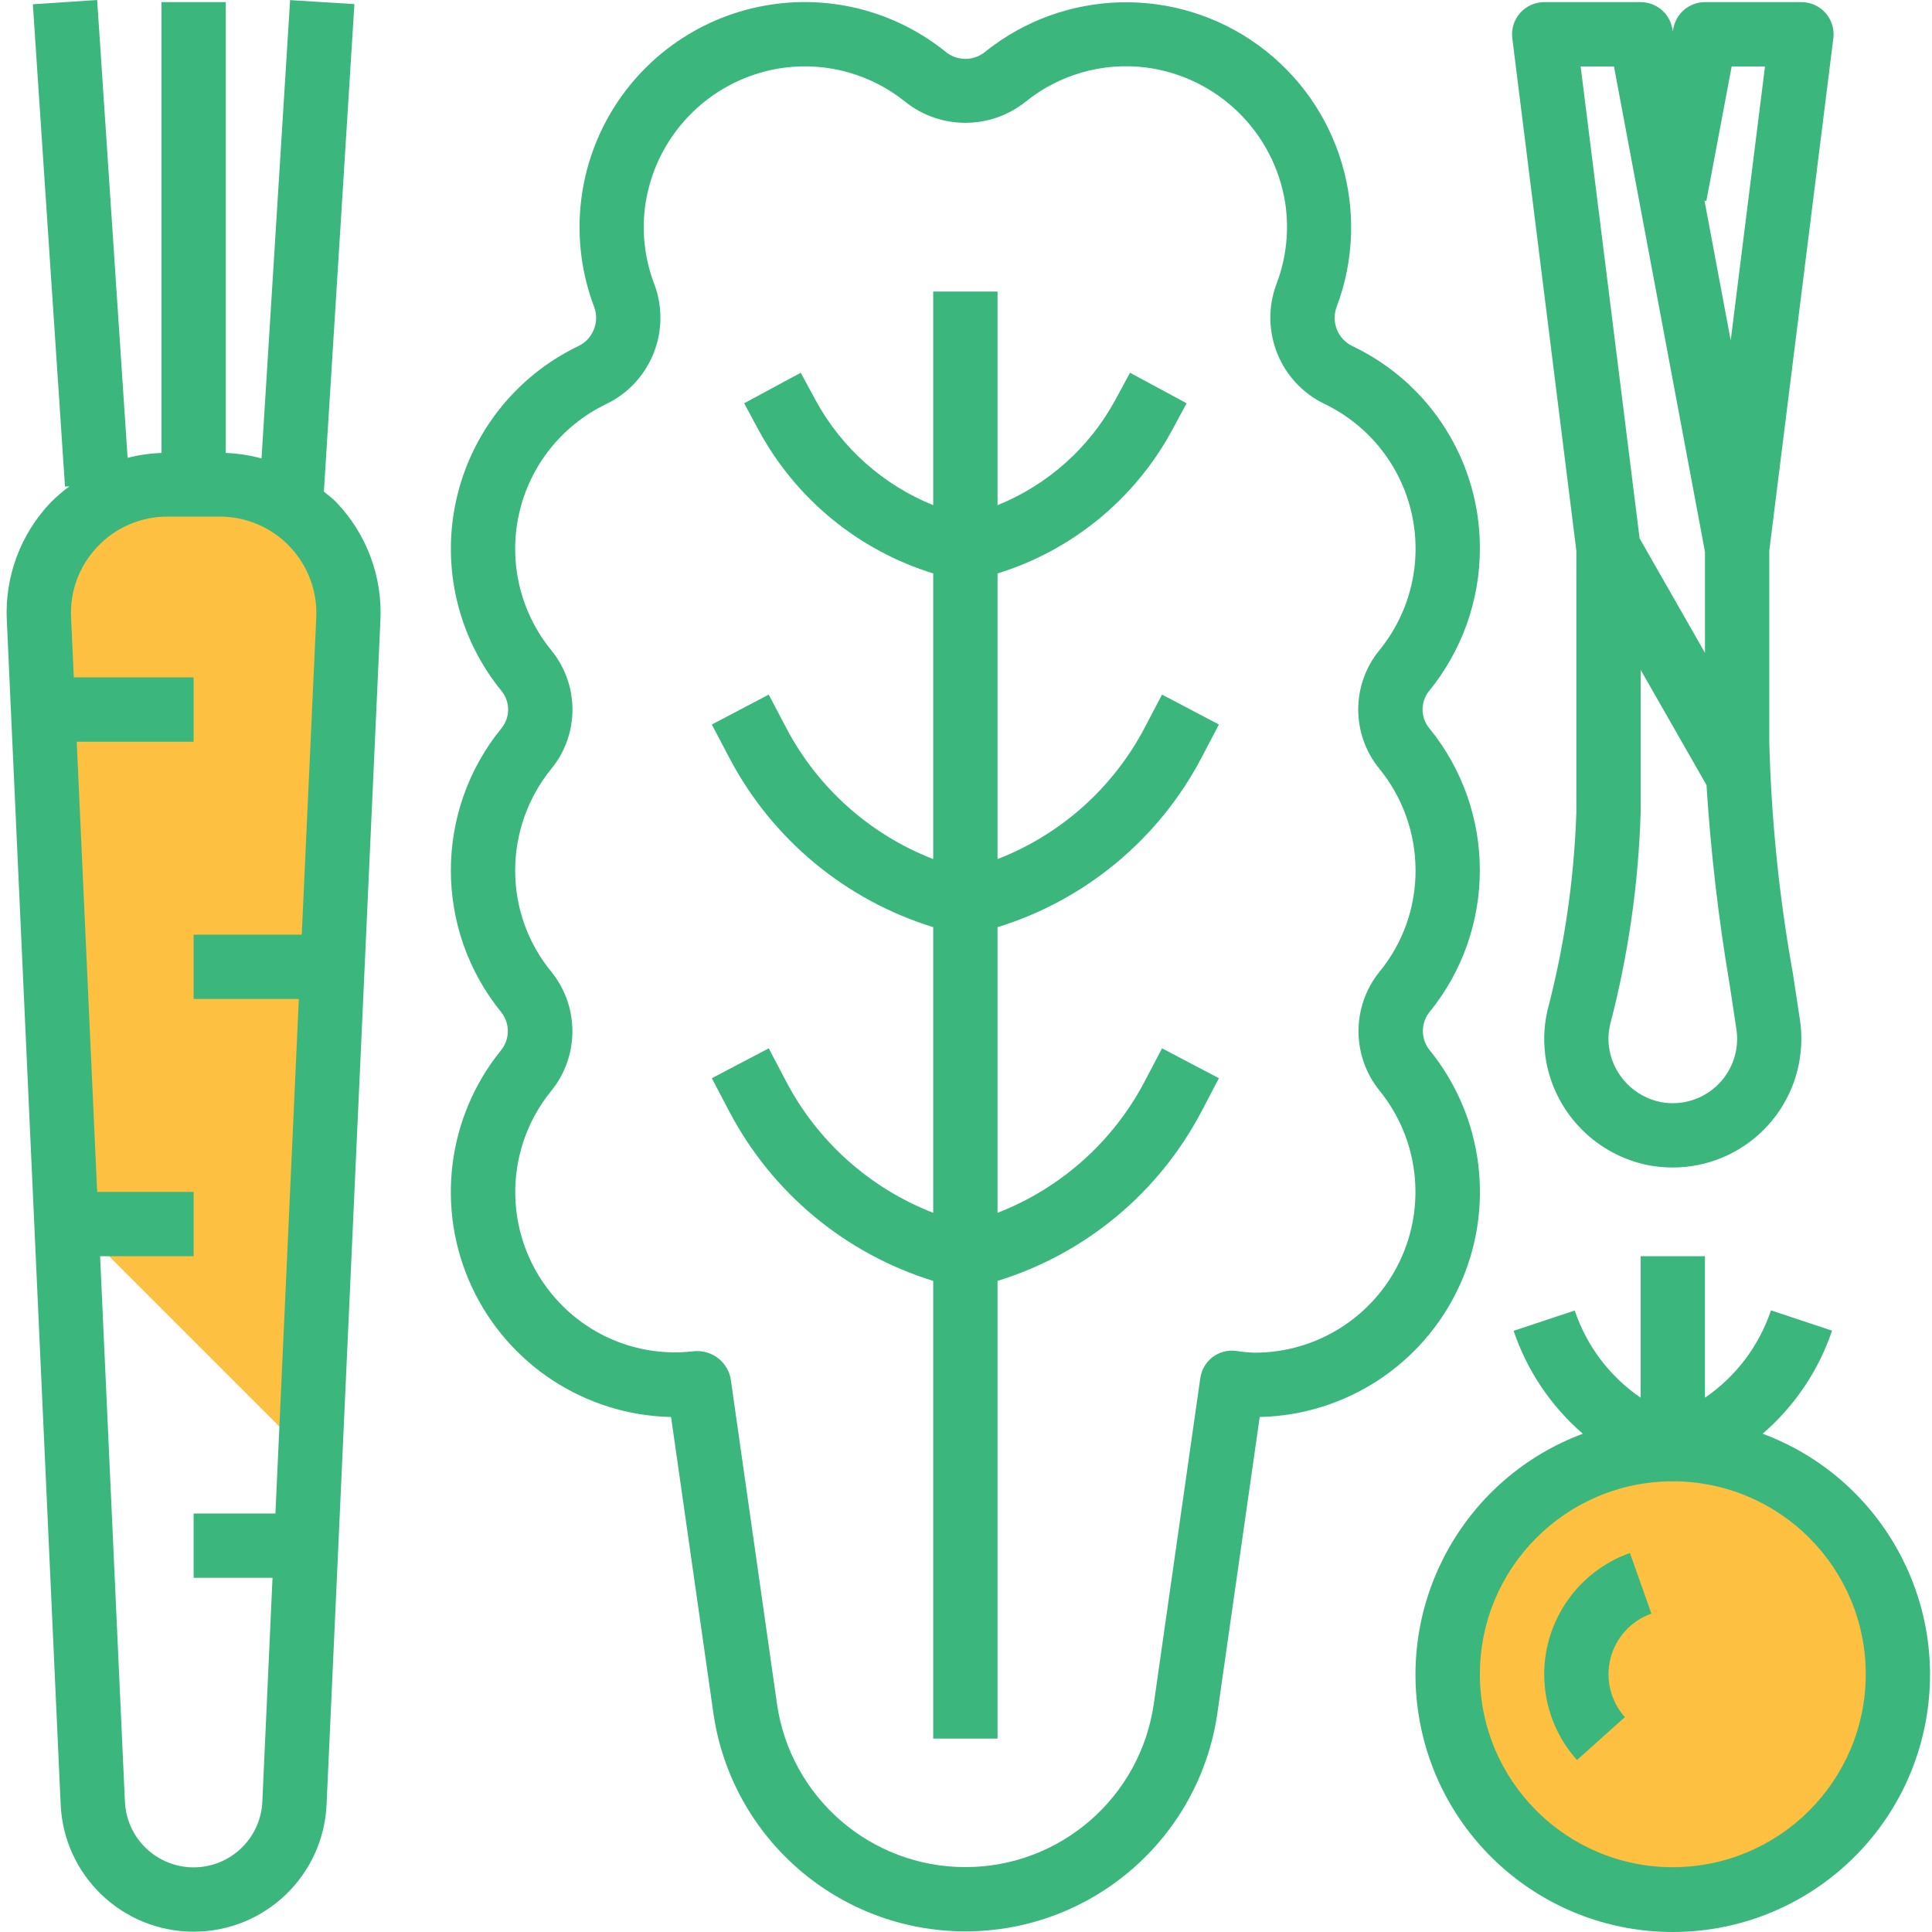
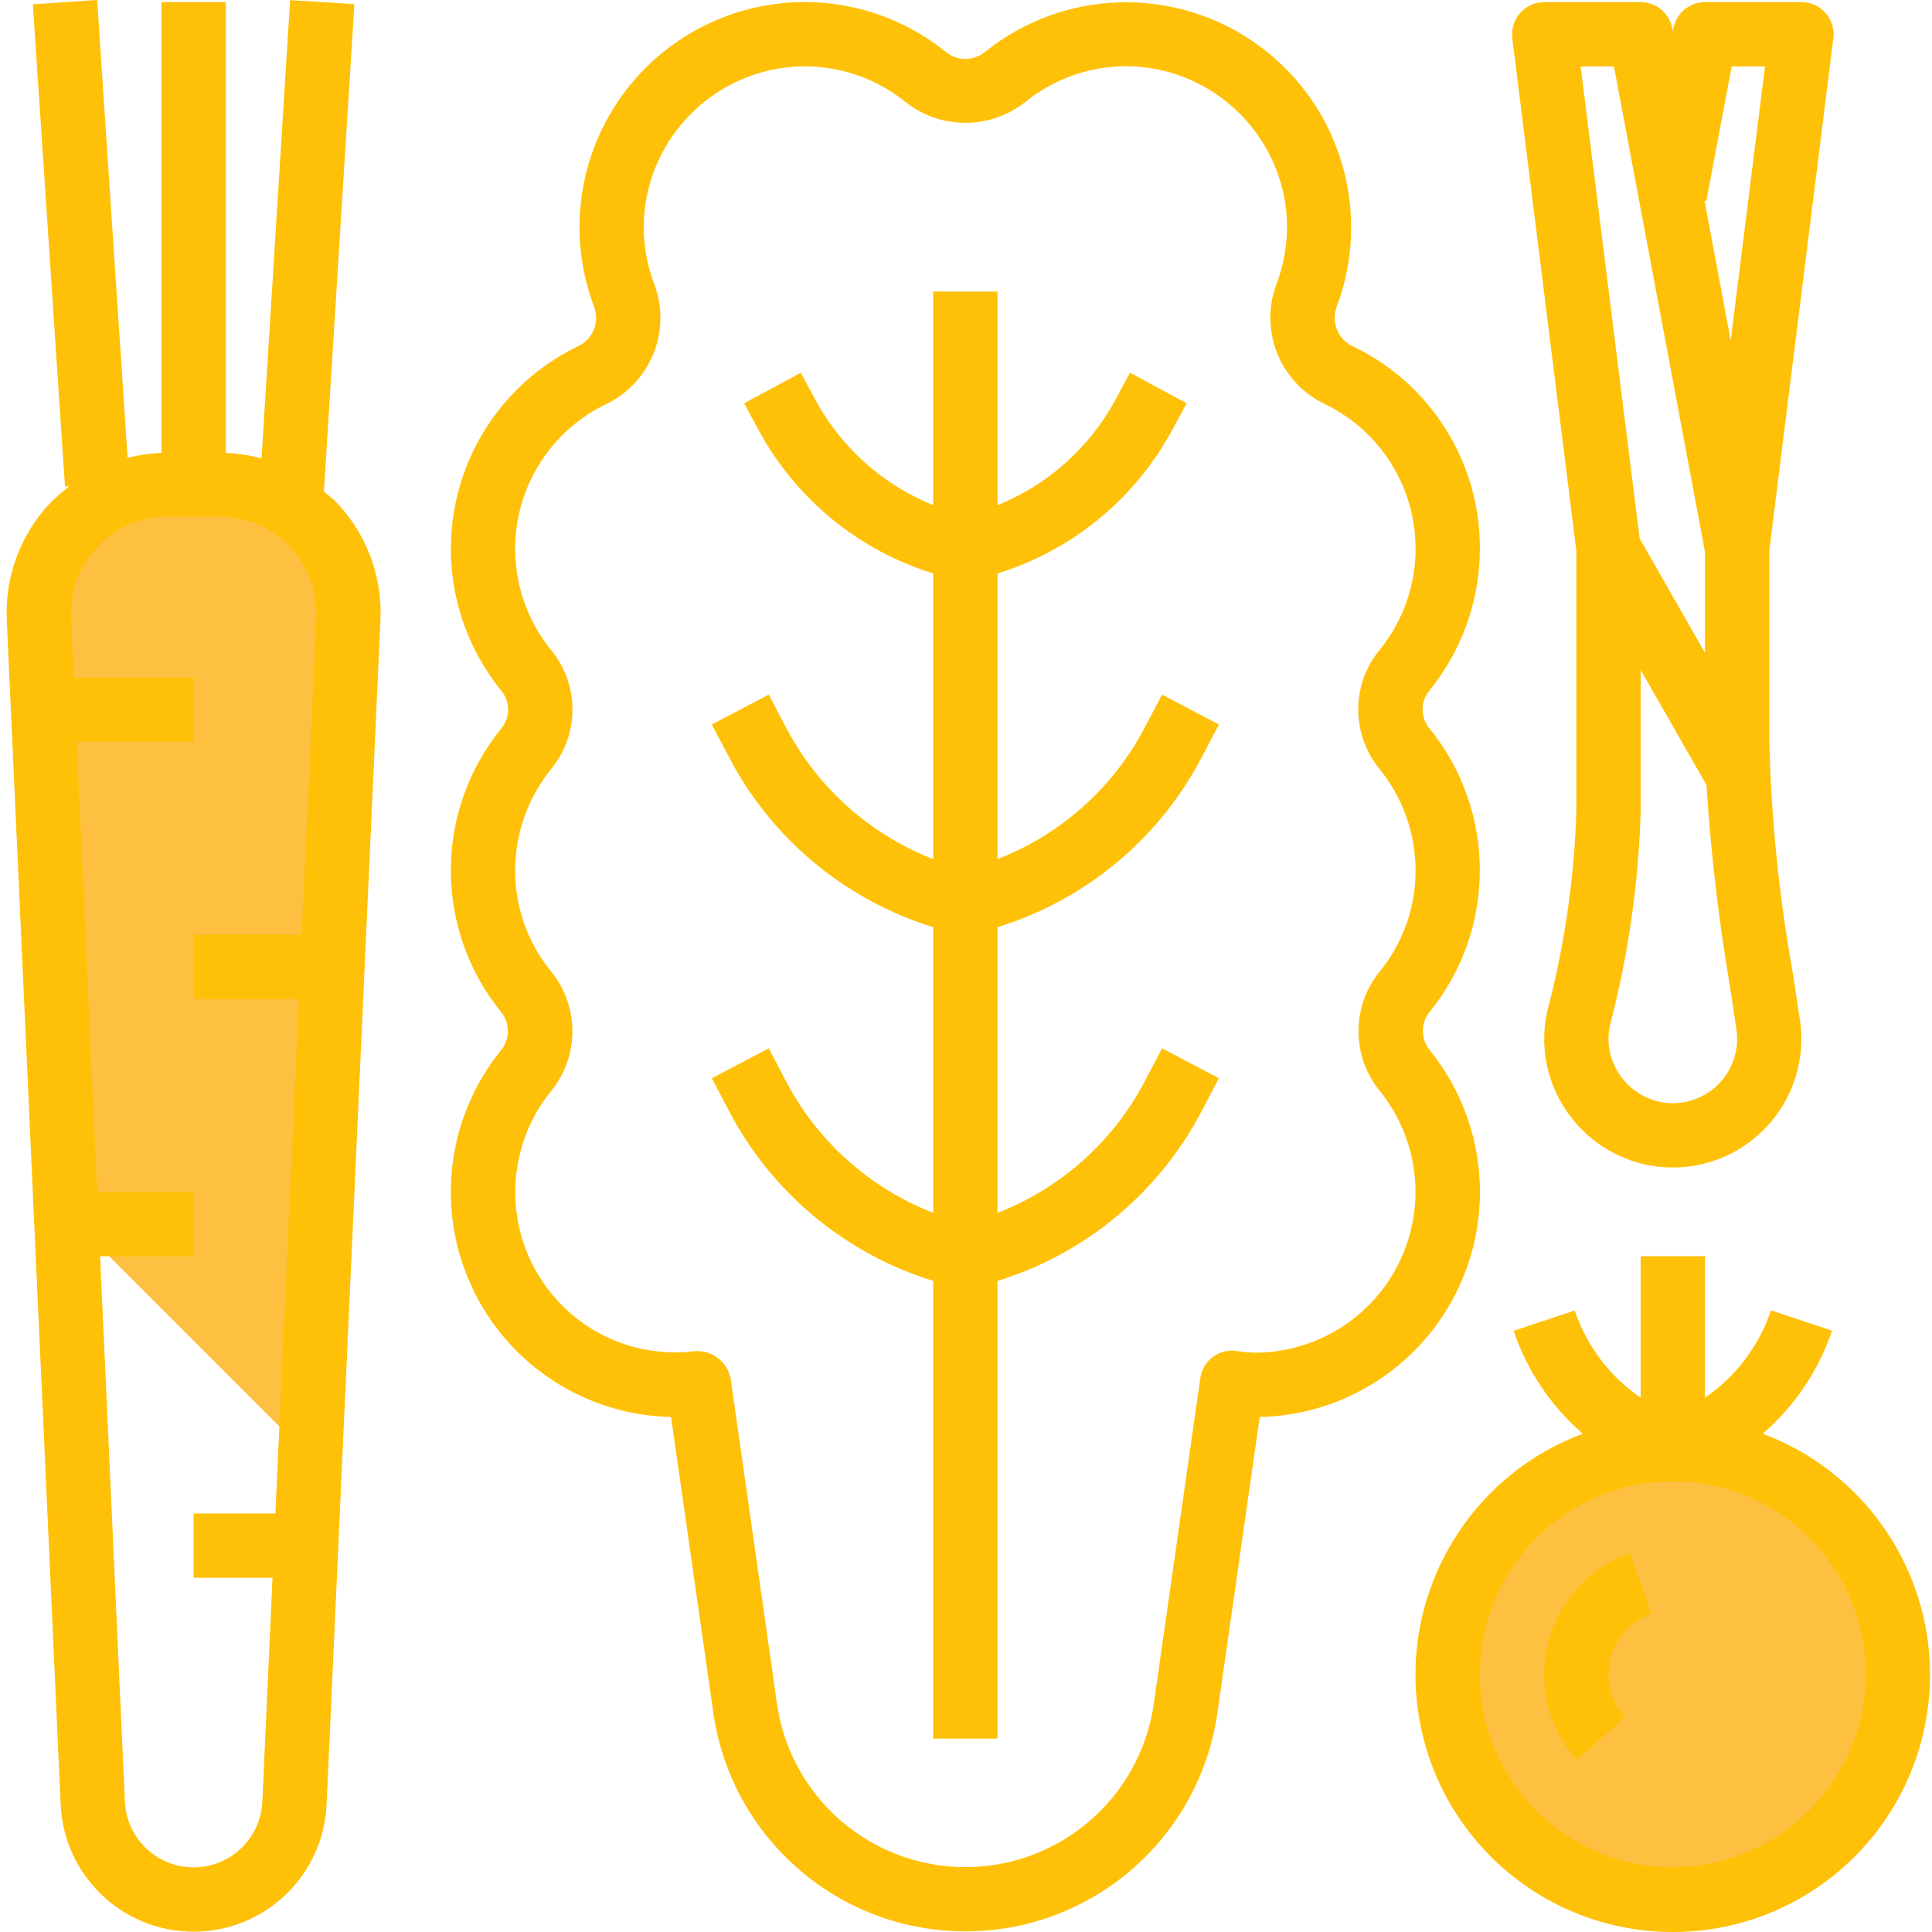
<svg xmlns="http://www.w3.org/2000/svg" width="80" height="80" viewBox="0 0 80 80" fill="none">
  <circle cx="70" cy="69" r="9" fill="#FDC040" />
  <path d="M2 35L3 50.5L12 59.5L13 55L14 38.5V23.5L12 21.5L10 20.5H5L2 22.5V26V35Z" fill="#FDC040" />
-   <path d="M49.756 31.367L50.473 30L48.117 28.762L47.399 30.13C46.093 32.621 43.928 34.555 41.306 35.573V23.745C44.389 22.793 46.977 20.673 48.52 17.838L49.135 16.699L46.791 15.434L46.176 16.572C45.105 18.541 43.383 20.078 41.306 20.918V12.072H38.642V20.918C36.565 20.078 34.843 18.541 33.772 16.572L33.157 15.434L30.813 16.699L31.428 17.838C32.97 20.673 35.559 22.793 38.642 23.745V35.573C36.02 34.555 33.856 32.621 32.55 30.13L31.832 28.762L29.475 30L30.193 31.367C31.961 34.741 35.003 37.27 38.642 38.392V50.22C36.02 49.202 33.856 47.268 32.55 44.777L31.832 43.409L29.475 44.647L30.193 46.014C31.961 49.388 35.003 51.917 38.642 53.039V71.991H41.306V53.039C44.946 51.917 47.987 49.388 49.756 46.014L50.473 44.647L48.117 43.409L47.399 44.777C46.093 47.268 43.928 49.202 41.306 50.22V38.392C44.946 37.27 47.987 34.741 49.756 31.367Z" fill="#3BB77E" />
-   <path d="M72.996 59.361C74.314 58.222 75.304 56.751 75.862 55.1L73.332 54.259C72.839 55.73 71.88 57 70.599 57.876V52.018H67.936V57.876C66.657 57.002 65.699 55.734 65.206 54.265L62.676 55.107C63.233 56.757 64.223 58.229 65.541 59.368C60.713 61.169 57.867 66.169 58.782 71.24C59.698 76.311 64.112 80 69.265 80C74.418 80 78.833 76.311 79.748 71.24C80.664 66.169 77.817 61.169 72.989 59.368L72.996 59.361ZM69.268 77.317C64.856 77.317 61.279 73.74 61.279 69.328C61.279 64.915 64.856 61.338 69.268 61.338C73.68 61.338 77.257 64.915 77.257 69.328C77.253 73.738 73.678 77.312 69.268 77.317Z" fill="#3BB77E" />
-   <path d="M75.915 1.584C75.963 1.205 75.845 0.824 75.592 0.538C75.34 0.252 74.976 0.088 74.594 0.088H70.599C69.959 0.088 69.409 0.544 69.29 1.174L69.268 1.296L69.246 1.174C69.127 0.544 68.577 0.088 67.936 0.088H63.942C63.56 0.088 63.197 0.252 62.944 0.538C62.691 0.824 62.574 1.205 62.621 1.584L65.273 22.806V33.643C65.181 36.414 64.779 39.166 64.075 41.848C63.917 42.54 63.9 43.259 64.025 43.958C64.428 46.145 66.138 47.857 68.324 48.263C68.632 48.316 68.943 48.343 69.256 48.344C70.67 48.346 72.026 47.786 73.027 46.787C74.028 45.788 74.59 44.432 74.59 43.018C74.59 42.759 74.571 42.501 74.534 42.246L74.247 40.35C73.673 37.167 73.344 33.946 73.262 30.713V22.806L75.915 1.584ZM65.451 2.751H66.831L70.599 22.848V27.031L67.893 22.295L65.451 2.751ZM70.98 45.055C70.37 45.569 69.562 45.782 68.778 45.636C67.698 45.423 66.855 44.576 66.648 43.496C66.583 43.143 66.59 42.781 66.67 42.431C67.421 39.559 67.846 36.61 67.936 33.643V27.737L70.662 32.507C70.837 35.27 71.156 38.022 71.618 40.752L71.903 42.633C71.922 42.759 71.931 42.887 71.931 43.015C71.931 43.802 71.583 44.549 70.98 45.055ZM71.665 14.094L70.58 8.307L70.656 8.322L71.705 2.751H73.085L71.665 14.094Z" fill="#3BB77E" />
-   <path d="M61.279 22.724C61.293 19.152 59.251 15.891 56.031 14.346C55.403 14.064 55.105 13.341 55.351 12.698C56.83 8.767 55.498 4.332 52.097 1.867C48.696 -0.598 44.067 -0.483 40.792 2.146C40.316 2.536 39.632 2.536 39.157 2.146C37.197 0.564 34.679 -0.154 32.179 0.156C29.341 0.505 26.821 2.138 25.341 4.585C23.862 7.032 23.588 10.022 24.598 12.698C24.844 13.341 24.545 14.064 23.917 14.346C21.353 15.59 19.5 17.939 18.888 20.723C18.275 23.505 18.97 26.415 20.775 28.622C21.129 29.066 21.129 29.697 20.775 30.142C17.967 33.573 17.967 38.508 20.775 41.939C21.126 42.406 21.11 43.051 20.738 43.5C18.504 46.265 18.038 50.06 19.535 53.283C21.032 56.507 24.233 58.599 27.787 58.675L29.538 70.926C30.281 76.118 34.729 79.974 39.974 79.974C45.219 79.974 49.667 76.118 50.411 70.926L52.162 58.675C55.716 58.599 58.918 56.506 60.415 53.282C61.912 50.056 61.444 46.26 59.208 43.496C58.836 43.047 58.82 42.401 59.171 41.935C61.979 38.505 61.979 33.569 59.171 30.138C58.817 29.693 58.817 29.062 59.171 28.617C60.531 26.954 61.275 24.873 61.279 22.724ZM57.114 31.829C58.084 33.018 58.614 34.505 58.615 36.039C58.621 37.575 58.089 39.066 57.112 40.251C55.957 41.693 55.967 43.748 57.138 45.178C58.745 47.173 59.065 49.914 57.96 52.226C56.855 54.538 54.521 56.01 51.958 56.012C51.7 56.004 51.443 55.98 51.189 55.939C50.841 55.891 50.489 55.984 50.209 56.196C49.931 56.409 49.748 56.723 49.701 57.071L47.776 70.551C47.219 74.432 43.894 77.313 39.974 77.313C36.054 77.313 32.729 74.432 32.173 70.551L30.254 57.078C30.121 56.41 29.528 55.934 28.848 55.946C28.788 55.946 28.729 55.95 28.67 55.958C26.553 56.193 24.453 55.389 23.035 53.799C20.854 51.371 20.762 47.717 22.817 45.182C23.988 43.751 23.998 41.697 22.843 40.255C21.862 39.07 21.328 37.578 21.332 36.039C21.334 34.505 21.864 33.018 22.834 31.829C23.995 30.404 23.995 28.359 22.834 26.934C21.546 25.359 21.05 23.281 21.488 21.294C21.926 19.307 23.25 17.629 25.081 16.742C26.948 15.855 27.822 13.684 27.088 11.752C26.682 10.685 26.56 9.531 26.733 8.403C27.198 5.465 29.543 3.183 32.494 2.8C34.281 2.574 36.083 3.085 37.486 4.216C38.942 5.376 41.006 5.376 42.463 4.216C43.864 3.083 45.667 2.57 47.455 2.795C50.405 3.179 52.75 5.459 53.217 8.398C53.388 9.526 53.266 10.68 52.861 11.746C52.127 13.679 53 15.85 54.867 16.736C56.698 17.624 58.022 19.301 58.46 21.288C58.898 23.275 58.401 25.354 57.114 26.929C55.95 28.355 55.95 30.403 57.114 31.829Z" fill="#3BB77E" />
-   <path d="M0.282 25.689L2.512 74.717C2.641 77.665 5.068 79.987 8.017 79.987C10.967 79.987 13.393 77.665 13.523 74.717L15.752 25.689C15.841 23.871 15.177 22.098 13.915 20.786C13.76 20.624 13.579 20.5 13.412 20.355L14.675 0.17L12.012 0.005L10.829 18.982C10.345 18.851 9.849 18.775 9.349 18.755V0.088H6.686V18.755C6.212 18.772 5.742 18.84 5.284 18.958L4.023 0L1.36 0.176L2.691 20.148L2.876 20.137C2.608 20.334 2.354 20.552 2.118 20.786C0.856 22.098 0.192 23.872 0.282 25.689ZM4.045 22.627C4.797 21.835 5.842 21.388 6.933 21.392H9.101C10.193 21.391 11.238 21.837 11.992 22.626C12.746 23.414 13.146 24.478 13.096 25.568L12.495 38.702H8.017V41.365H12.374L11.405 62.67H8.017V65.333H11.284L10.863 74.598C10.797 76.122 9.542 77.323 8.017 77.323C6.493 77.323 5.238 76.122 5.172 74.598L4.145 52.018H8.017V49.355H4.023L3.177 30.713H8.017V28.05H3.056L2.943 25.568C2.889 24.477 3.288 23.413 4.045 22.627Z" fill="#3BB77E" />
-   <path d="M63.942 69.328C63.941 70.638 64.424 71.903 65.299 72.879L67.283 71.102C66.691 70.441 66.468 69.527 66.688 68.667C66.908 67.806 67.542 67.112 68.38 66.817L67.493 64.305C65.367 65.06 63.945 67.071 63.942 69.328Z" fill="#3BB77E" />
+   <path d="M49.756 31.367L50.473 30L48.117 28.762L47.399 30.13C46.093 32.621 43.928 34.555 41.306 35.573V23.745C44.389 22.793 46.977 20.673 48.52 17.838L49.135 16.699L46.791 15.434L46.176 16.572C45.105 18.541 43.383 20.078 41.306 20.918V12.072H38.642V20.918C36.565 20.078 34.843 18.541 33.772 16.572L33.157 15.434L30.813 16.699L31.428 17.838C32.97 20.673 35.559 22.793 38.642 23.745V35.573C36.02 34.555 33.856 32.621 32.55 30.13L31.832 28.762L29.475 30L30.193 31.367C31.961 34.741 35.003 37.27 38.642 38.392V50.22C36.02 49.202 33.856 47.268 32.55 44.777L31.832 43.409L29.475 44.647L30.193 46.014C31.961 49.388 35.003 51.917 38.642 53.039V71.991H41.306V53.039C44.946 51.917 47.987 49.388 49.756 46.014L50.473 44.647L48.117 43.409L47.399 44.777C46.093 47.268 43.928 49.202 41.306 50.22V38.392C44.946 37.27 47.987 34.741 49.756 31.367Z" fill="#ffc107" />
+   <path d="M72.996 59.361C74.314 58.222 75.304 56.751 75.862 55.1L73.332 54.259C72.839 55.73 71.88 57 70.599 57.876V52.018H67.936V57.876C66.657 57.002 65.699 55.734 65.206 54.265L62.676 55.107C63.233 56.757 64.223 58.229 65.541 59.368C60.713 61.169 57.867 66.169 58.782 71.24C59.698 76.311 64.112 80 69.265 80C74.418 80 78.833 76.311 79.748 71.24C80.664 66.169 77.817 61.169 72.989 59.368L72.996 59.361ZM69.268 77.317C64.856 77.317 61.279 73.74 61.279 69.328C61.279 64.915 64.856 61.338 69.268 61.338C73.68 61.338 77.257 64.915 77.257 69.328C77.253 73.738 73.678 77.312 69.268 77.317Z" fill="#ffc107" />
+   <path d="M75.915 1.584C75.963 1.205 75.845 0.824 75.592 0.538C75.34 0.252 74.976 0.088 74.594 0.088H70.599C69.959 0.088 69.409 0.544 69.29 1.174L69.268 1.296L69.246 1.174C69.127 0.544 68.577 0.088 67.936 0.088H63.942C63.56 0.088 63.197 0.252 62.944 0.538C62.691 0.824 62.574 1.205 62.621 1.584L65.273 22.806V33.643C65.181 36.414 64.779 39.166 64.075 41.848C63.917 42.54 63.9 43.259 64.025 43.958C64.428 46.145 66.138 47.857 68.324 48.263C68.632 48.316 68.943 48.343 69.256 48.344C70.67 48.346 72.026 47.786 73.027 46.787C74.028 45.788 74.59 44.432 74.59 43.018C74.59 42.759 74.571 42.501 74.534 42.246L74.247 40.35C73.673 37.167 73.344 33.946 73.262 30.713V22.806L75.915 1.584ZM65.451 2.751H66.831L70.599 22.848V27.031L67.893 22.295L65.451 2.751ZM70.98 45.055C70.37 45.569 69.562 45.782 68.778 45.636C67.698 45.423 66.855 44.576 66.648 43.496C66.583 43.143 66.59 42.781 66.67 42.431C67.421 39.559 67.846 36.61 67.936 33.643V27.737L70.662 32.507C70.837 35.27 71.156 38.022 71.618 40.752L71.903 42.633C71.922 42.759 71.931 42.887 71.931 43.015C71.931 43.802 71.583 44.549 70.98 45.055ZM71.665 14.094L70.58 8.307L70.656 8.322L71.705 2.751H73.085L71.665 14.094Z" fill="#ffc107" />
+   <path d="M61.279 22.724C61.293 19.152 59.251 15.891 56.031 14.346C55.403 14.064 55.105 13.341 55.351 12.698C56.83 8.767 55.498 4.332 52.097 1.867C48.696 -0.598 44.067 -0.483 40.792 2.146C40.316 2.536 39.632 2.536 39.157 2.146C37.197 0.564 34.679 -0.154 32.179 0.156C29.341 0.505 26.821 2.138 25.341 4.585C23.862 7.032 23.588 10.022 24.598 12.698C24.844 13.341 24.545 14.064 23.917 14.346C21.353 15.59 19.5 17.939 18.888 20.723C18.275 23.505 18.97 26.415 20.775 28.622C21.129 29.066 21.129 29.697 20.775 30.142C17.967 33.573 17.967 38.508 20.775 41.939C21.126 42.406 21.11 43.051 20.738 43.5C18.504 46.265 18.038 50.06 19.535 53.283C21.032 56.507 24.233 58.599 27.787 58.675L29.538 70.926C30.281 76.118 34.729 79.974 39.974 79.974C45.219 79.974 49.667 76.118 50.411 70.926L52.162 58.675C55.716 58.599 58.918 56.506 60.415 53.282C61.912 50.056 61.444 46.26 59.208 43.496C58.836 43.047 58.82 42.401 59.171 41.935C61.979 38.505 61.979 33.569 59.171 30.138C58.817 29.693 58.817 29.062 59.171 28.617C60.531 26.954 61.275 24.873 61.279 22.724ZM57.114 31.829C58.084 33.018 58.614 34.505 58.615 36.039C58.621 37.575 58.089 39.066 57.112 40.251C55.957 41.693 55.967 43.748 57.138 45.178C58.745 47.173 59.065 49.914 57.96 52.226C56.855 54.538 54.521 56.01 51.958 56.012C51.7 56.004 51.443 55.98 51.189 55.939C50.841 55.891 50.489 55.984 50.209 56.196C49.931 56.409 49.748 56.723 49.701 57.071L47.776 70.551C47.219 74.432 43.894 77.313 39.974 77.313C36.054 77.313 32.729 74.432 32.173 70.551L30.254 57.078C30.121 56.41 29.528 55.934 28.848 55.946C28.788 55.946 28.729 55.95 28.67 55.958C26.553 56.193 24.453 55.389 23.035 53.799C20.854 51.371 20.762 47.717 22.817 45.182C23.988 43.751 23.998 41.697 22.843 40.255C21.862 39.07 21.328 37.578 21.332 36.039C21.334 34.505 21.864 33.018 22.834 31.829C23.995 30.404 23.995 28.359 22.834 26.934C21.546 25.359 21.05 23.281 21.488 21.294C21.926 19.307 23.25 17.629 25.081 16.742C26.948 15.855 27.822 13.684 27.088 11.752C26.682 10.685 26.56 9.531 26.733 8.403C27.198 5.465 29.543 3.183 32.494 2.8C34.281 2.574 36.083 3.085 37.486 4.216C38.942 5.376 41.006 5.376 42.463 4.216C43.864 3.083 45.667 2.57 47.455 2.795C50.405 3.179 52.75 5.459 53.217 8.398C53.388 9.526 53.266 10.68 52.861 11.746C52.127 13.679 53 15.85 54.867 16.736C56.698 17.624 58.022 19.301 58.46 21.288C58.898 23.275 58.401 25.354 57.114 26.929C55.95 28.355 55.95 30.403 57.114 31.829Z" fill="#ffc107" />
+   <path d="M0.282 25.689L2.512 74.717C2.641 77.665 5.068 79.987 8.017 79.987C10.967 79.987 13.393 77.665 13.523 74.717L15.752 25.689C15.841 23.871 15.177 22.098 13.915 20.786C13.76 20.624 13.579 20.5 13.412 20.355L14.675 0.17L12.012 0.005L10.829 18.982C10.345 18.851 9.849 18.775 9.349 18.755V0.088H6.686V18.755C6.212 18.772 5.742 18.84 5.284 18.958L4.023 0L1.36 0.176L2.691 20.148L2.876 20.137C2.608 20.334 2.354 20.552 2.118 20.786C0.856 22.098 0.192 23.872 0.282 25.689ZM4.045 22.627C4.797 21.835 5.842 21.388 6.933 21.392H9.101C10.193 21.391 11.238 21.837 11.992 22.626C12.746 23.414 13.146 24.478 13.096 25.568L12.495 38.702H8.017V41.365H12.374L11.405 62.67H8.017V65.333H11.284L10.863 74.598C10.797 76.122 9.542 77.323 8.017 77.323C6.493 77.323 5.238 76.122 5.172 74.598L4.145 52.018H8.017V49.355H4.023L3.177 30.713H8.017V28.05H3.056L2.943 25.568C2.889 24.477 3.288 23.413 4.045 22.627Z" fill="#ffc107" />
+   <path d="M63.942 69.328C63.941 70.638 64.424 71.903 65.299 72.879L67.283 71.102C66.691 70.441 66.468 69.527 66.688 68.667C66.908 67.806 67.542 67.112 68.38 66.817L67.493 64.305C65.367 65.06 63.945 67.071 63.942 69.328Z" fill="#ffc107" />
</svg>
